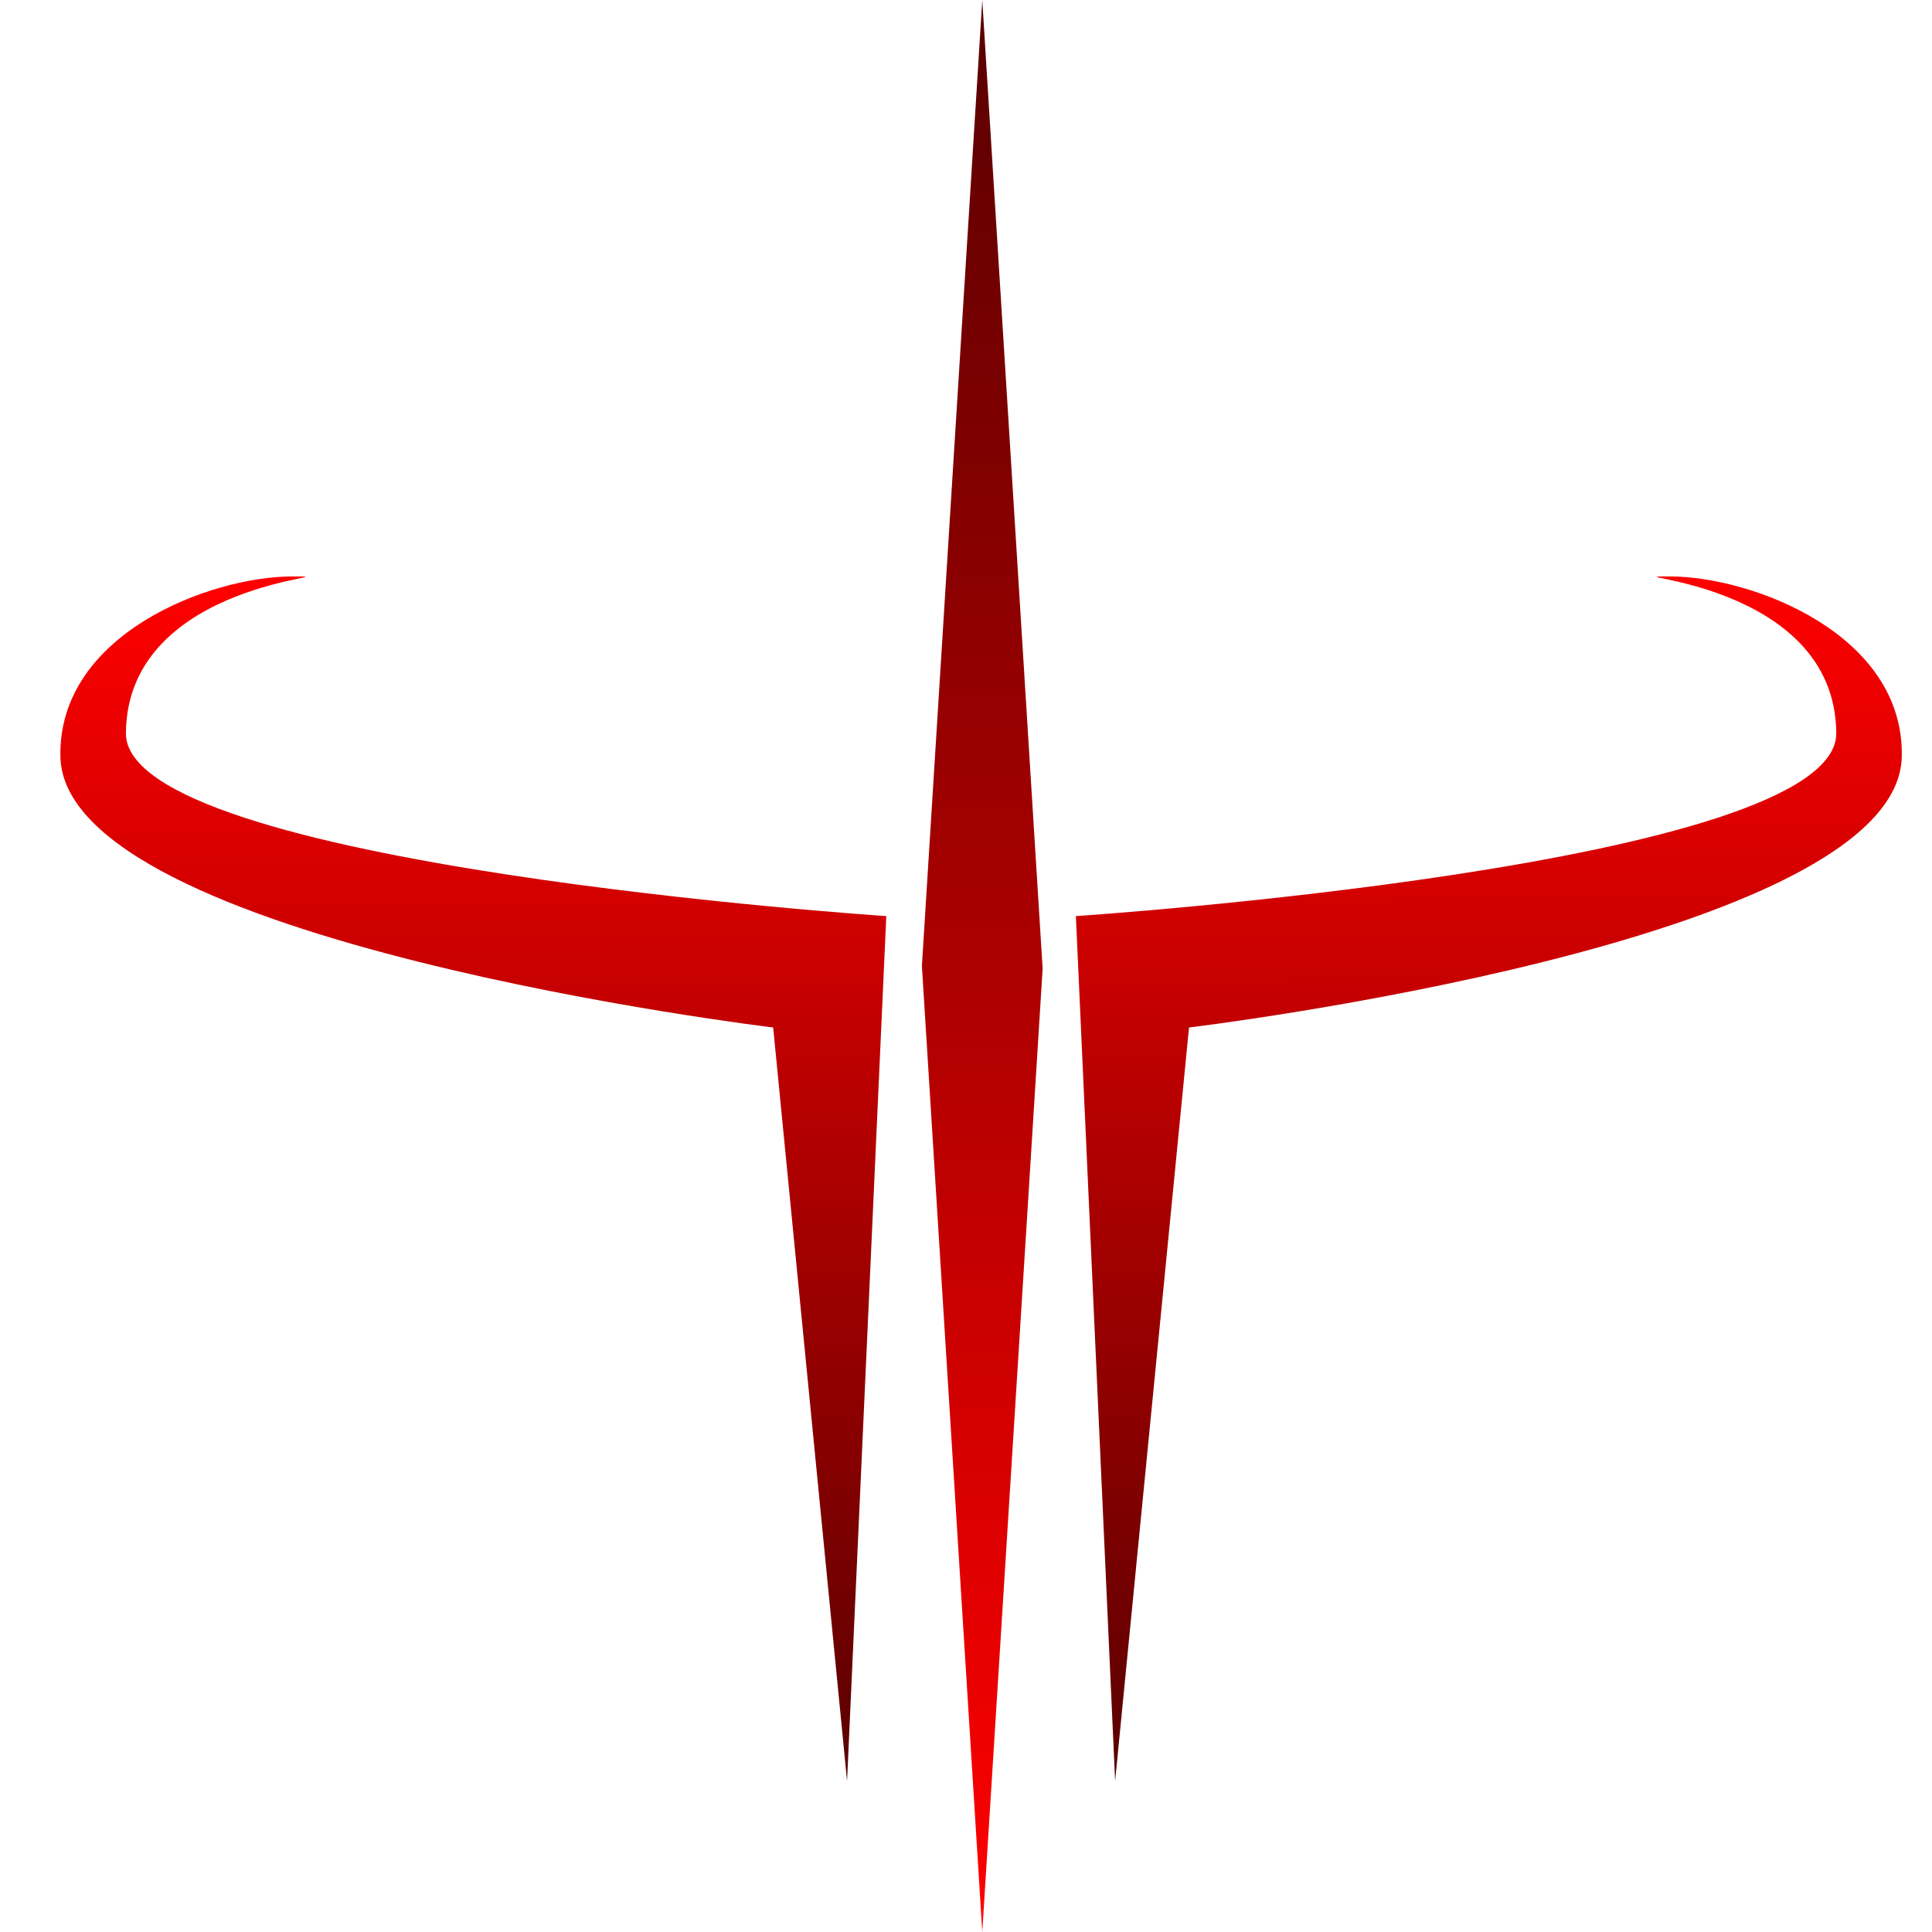
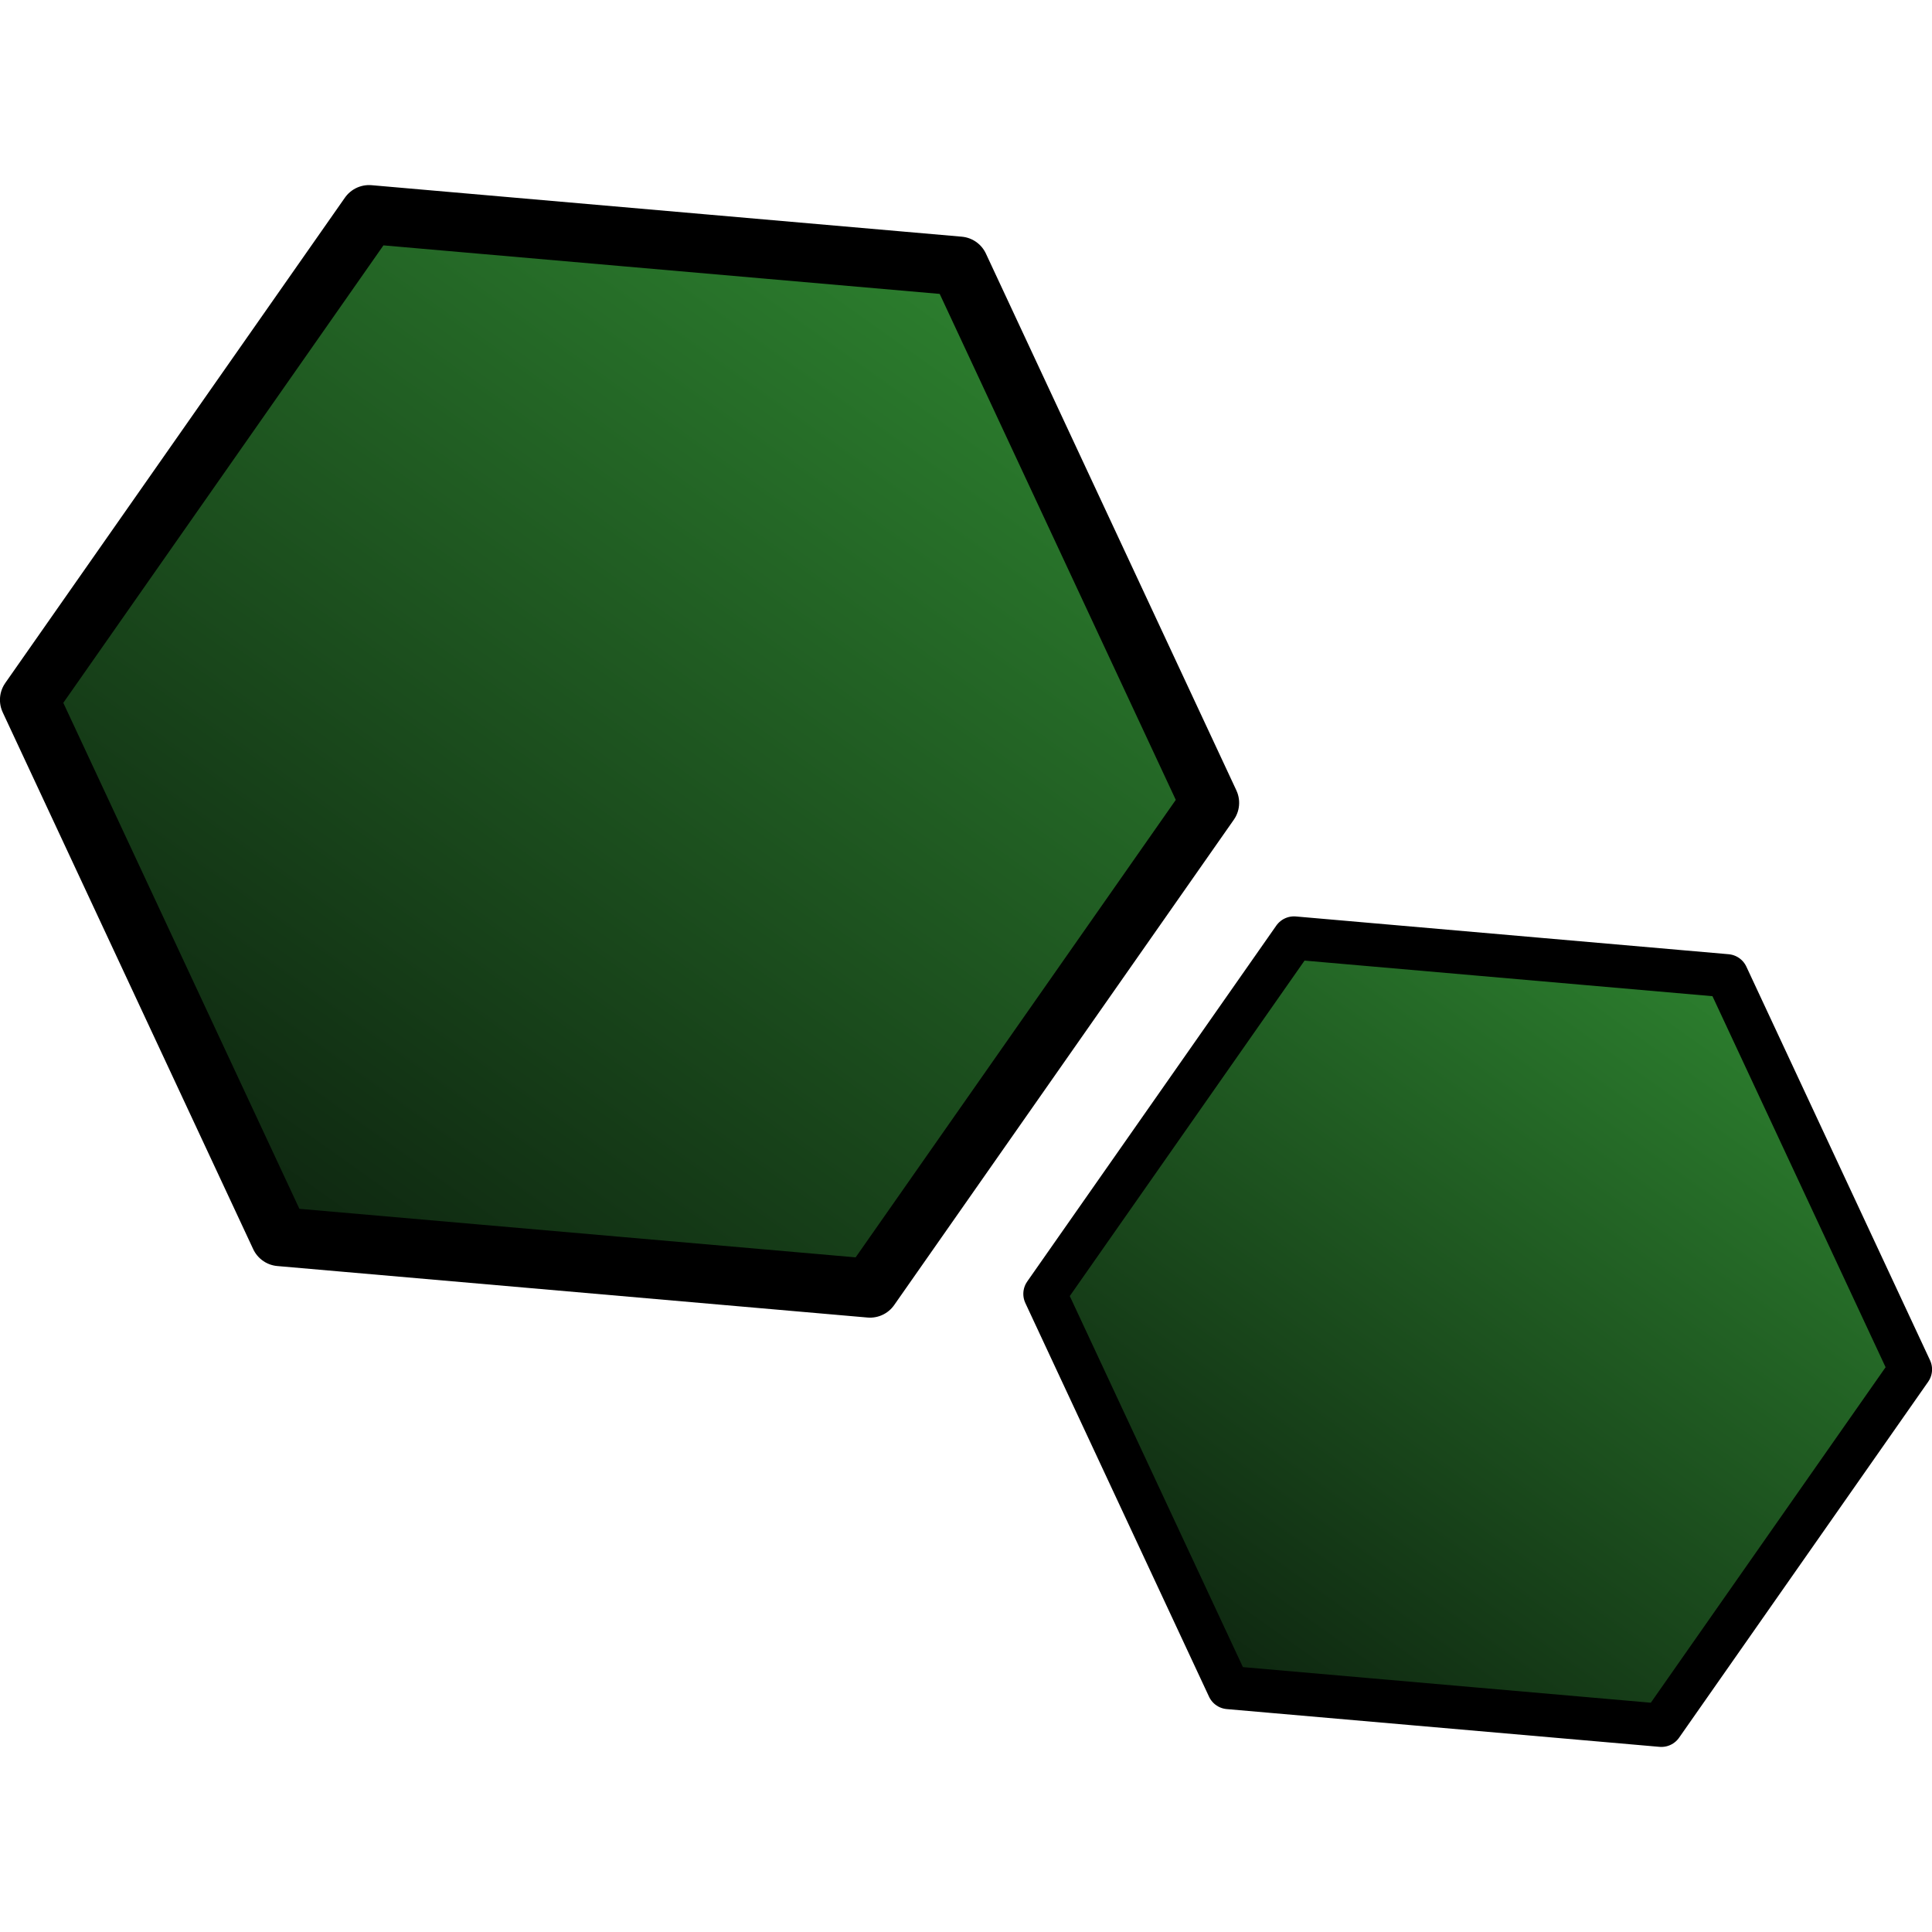
- <svg xmlns="http://www.w3.org/2000/svg" xmlns:xlink="http://www.w3.org/1999/xlink" version="1.0" width="64" height="64" id="svg1306">
-   <defs id="defs1308">
-     <linearGradient id="linearGradient2180">
-       <stop style="stop-color:#ff0000;stop-opacity:1" offset="0" id="stop2182" />
-       <stop style="stop-color:#590000;stop-opacity:1" offset="1" id="stop2184" />
+ <svg xmlns="http://www.w3.org/2000/svg" xmlns:xlink="http://www.w3.org/1999/xlink" width="256" height="256" id="svg2" version="1.1" style="display:inline;enable-background:new">
+   <defs id="defs4">
+     <linearGradient id="linearGradient3357">
+       <stop style="stop-color:#4e9a06;stop-opacity:1" offset="0" id="stop3359" />
+       <stop style="stop-color:#4e9a06;stop-opacity:1" offset="1" id="stop3361" />
    </linearGradient>
-     <linearGradient x1="14.86" y1="19.054" x2="15.043" y2="59" id="linearGradient2190" xlink:href="#linearGradient2180" gradientUnits="userSpaceOnUse" />
-     <linearGradient x1="14.86" y1="19.054" x2="15.043" y2="59" id="linearGradient2194" xlink:href="#linearGradient2180" gradientUnits="userSpaceOnUse" />
-     <linearGradient x1="32" y1="64.091" x2="32" y2="0" id="linearGradient3077" xlink:href="#linearGradient2180" gradientUnits="userSpaceOnUse" />
+     <linearGradient id="linearGradient3349">
+       <stop style="stop-color:#73d216;stop-opacity:1;" offset="0" id="stop3351" />
+       <stop style="stop-color:#4e9a06;stop-opacity:1" offset="1" id="stop3353" />
+     </linearGradient>
+     <linearGradient id="linearGradient9853">
+       <stop style="stop-color:#0e2610;stop-opacity:1;" offset="0" id="stop9855" />
+       <stop style="stop-color:#2c7f2e;stop-opacity:1;" offset="1" id="stop9857" />
+     </linearGradient>
+     <linearGradient id="linearGradient3266">
+       <stop style="stop-color:#0e2610;stop-opacity:1;" offset="0" id="stop3268" />
+       <stop style="stop-color:#2c7f2e;stop-opacity:1;" offset="1" id="stop3270" />
+     </linearGradient>
+     <linearGradient xlink:href="#linearGradient9853" id="linearGradient14318" gradientUnits="userSpaceOnUse" x1="57.551" y1="55.625" x2="88.074" y2="3.542" />
+     <linearGradient id="linearGradient3273">
+       <stop style="stop-color:#0e2610;stop-opacity:1;" offset="0" id="stop3275" />
+       <stop style="stop-color:#2c7f2e;stop-opacity:1;" offset="1" id="stop3277" />
+     </linearGradient>
+     <linearGradient xlink:href="#linearGradient3349" id="linearGradient3355" x1="48.72" y1="45.808" x2="158.349" y2="45.808" gradientUnits="userSpaceOnUse" />
+     <linearGradient xlink:href="#linearGradient9853" id="linearGradient2954" gradientUnits="userSpaceOnUse" x1="57.551" y1="55.625" x2="88.074" y2="3.542" />
+     <linearGradient xlink:href="#linearGradient9853" id="linearGradient2956" gradientUnits="userSpaceOnUse" x1="57.551" y1="55.625" x2="88.074" y2="3.542" />
  </defs>
-   <g id="layer1">
-     <g id="g1327">
-       <path d="M 34.539,32.09 L 32.539,64 L 30.539,32 L 32.539,0 L 34.539,32.09 z " style="opacity:1;fill:url(#linearGradient3077);fill-opacity:1;fill-rule:nonzero;stroke:none;stroke-width:0.526;stroke-linecap:butt;stroke-linejoin:miter;stroke-miterlimit:4;stroke-dasharray:none;stroke-opacity:1" id="path1329" />
-       <path d="M 28.06,59 L 25.612,34.037 C 25.612,34.037 2.128,31.218 2.001,25.065 C 1.916,21.017 6.942,19.095 9.695,19.095 C 12.001,19.095 4.208,19.143 4.171,24.287 C 4.141,28.68 29.36,30.347 29.36,30.347 L 28.06,59 z " style="fill:url(#linearGradient2190);fill-opacity:1;fill-rule:nonzero;stroke:none;stroke-width:0.5;stroke-linecap:butt;stroke-linejoin:miter;stroke-miterlimit:4;stroke-dasharray:none;stroke-opacity:1" id="path1307" />
-       <path d="M 36.94,59 L 39.388,34.037 C 39.388,34.037 62.872,31.218 62.999,25.065 C 63.084,21.017 58.058,19.095 55.305,19.095 C 52.999,19.095 60.792,19.143 60.829,24.287 C 60.859,28.68 35.64,30.347 35.64,30.347 L 36.94,59 z " style="fill:url(#linearGradient2194);fill-opacity:1;fill-rule:nonzero;stroke:none;stroke-width:0.5;stroke-linecap:butt;stroke-linejoin:miter;stroke-miterlimit:4;stroke-dasharray:none;stroke-opacity:1" id="path2192" />
+   <g id="layer1" style="display:inline">
+     <g id="g2950" transform="matrix(0.8675304,0,0,0.8675304,-106.8119,16.95611)">
+       <path transform="matrix(2.988584,0.2614672,-0.2614672,2.988584,8.189701,-12.20716)" d="M 87.795,55.699 57.635,55.706 42.549,29.591 57.622,3.468 87.782,3.461 102.868,29.576 87.795,55.699 z" id="tile6" style="fill:url(#linearGradient2954);fill-opacity:1;fill-rule:evenodd;stroke:#000000;stroke-width:3;stroke-linecap:round;stroke-linejoin:round;stroke-miterlimit:4;stroke-opacity:1;stroke-dasharray:none;stroke-dashoffset:0;marker-start:none;marker-mid:none" />
+       <path transform="matrix(2.191628,0.1917426,-0.1917426,2.191628,195.1438,105.0717)" d="M 87.795,55.699 57.635,55.706 42.549,29.591 57.622,3.468 87.782,3.461 102.868,29.576 87.795,55.699 z" id="tile7" style="fill:url(#linearGradient2956);fill-opacity:1;fill-rule:evenodd;stroke:#000000;stroke-width:3;stroke-linecap:round;stroke-linejoin:round;stroke-miterlimit:4;stroke-opacity:1;stroke-dasharray:none;stroke-dashoffset:0;marker-start:none;marker-mid:none" />
    </g>
+     <path style="fill:#4e9a06;fill-opacity:1;stroke:none" d="m 6311.493,6299.229 c 369.075,369.075 738.149,738.149 1107.224,1107.224 -16.165,-16.126 -32.33,-32.325 -48.496,-48.479 C 7017.308,7005.061 6664.395,6652.148 6311.482,6299.235 5298.842,7045.528 4286.203,7791.822 3273.563,8538.116 c 154.786,412.762 309.572,825.524 464.358,1238.287 27.044,-10.094 54.099,-20.16 81.137,-30.27 64.309,-25.468 128.624,-50.919 192.928,-76.397 63.839,-26.779 127.686,-53.54 191.52,-80.33 63.289,-28.055 126.585,-56.093 189.869,-84.159 62.713,-29.321 125.434,-58.624 188.141,-87.955 62.11,-30.574 124.229,-61.131 186.333,-91.717 61.485,-31.815 122.979,-63.612 184.458,-95.438 60.832,-33.045 121.673,-66.072 182.499,-99.128 60.157,-34.259 120.325,-68.502 180.476,-102.771 59.456,-35.46 118.922,-70.905 178.372,-106.376 58.733,-36.647 117.475,-73.279 176.201,-109.936 57.984,-37.819 115.978,-75.623 173.955,-113.452 57.214,-38.977 114.438,-77.939 171.645,-116.925 56.418,-40.118 112.848,-80.221 169.259,-120.349 55.602,-41.243 111.215,-82.47 166.809,-123.722 54.762,-42.352 109.535,-84.689 164.29,-127.051 53.901,-43.443 107.813,-86.871 161.706,-130.323 53.017,-44.516 106.046,-89.018 159.055,-133.543 52.112,-45.573 104.236,-91.131 156.34,-136.713 51.186,-46.61 102.386,-93.205 153.564,-139.824 50.24,-47.629 100.494,-95.244 150.726,-142.882 49.273,-48.629 98.56,-97.244 147.824,-145.881 48.286,-49.608 96.586,-99.203 144.864,-148.819 47.28,-50.568 94.574,-101.123 141.845,-151.698 46.255,-51.507 92.524,-103.001 138.77,-154.517 45.211,-52.426 90.437,-104.839 135.639,-157.273 44.149,-53.323 88.313,-106.635 132.453,-159.965 43.069,-54.2 86.153,-108.389 129.213,-162.597 41.972,-55.053 83.96,-110.095 125.923,-165.155 40.857,-55.885 81.73,-111.76 122.578,-167.652 39.727,-56.695 79.47,-113.378 119.188,-170.079 38.58,-57.481 77.175,-114.952 115.745,-172.44 37.419,-58.245 74.854,-116.479 112.262,-174.73 36.24,-58.985 72.497,-117.96 108.727,-176.951 35.048,-59.7 70.112,-119.391 105.15,-179.097 33.843,-60.392 67.703,-120.775 101.534,-181.173 32.623,-61.06 65.263,-122.111 97.876,-183.176 31.389,-61.703 62.796,-123.398 94.173,-185.107 30.145,-62.321 60.306,-124.633 90.44,-186.959 28.887,-62.913 57.79,-125.818 86.665,-188.736 27.616,-63.481 55.25,-126.955 82.856,-190.441 26.336,-64.023 52.689,-128.04 79.013,-192.067 25.007,-64.426 50.014,-128.852 75.022,-193.278 C 8627.142,4592.642 7469.318,5445.936 6311.493,6299.229 z M 2853.89,8847.41 c -155.088,117.453 -310.175,234.907 -465.262,352.361 76.683,306.729 153.365,613.458 230.048,920.187 -6.026,-23.994 -12.016,-48.048 -18.028,-72.065 -70.676,-282.705 -141.352,-565.409 -212.028,-848.114 -110.644,83.795 -221.287,167.589 -331.931,251.384 53.22,255.457 106.44,510.913 159.66,766.37 -0.238,-0.357 -0.245,-1.066 -0.395,-1.559 -53.109,-254.922 -106.218,-509.844 -159.326,-764.766 -130.695,98.98 -261.389,197.962 -392.084,296.942 29.808,184.815 59.617,369.63 89.425,554.445 21.678,-3.42 43.361,-6.807 65.035,-10.247 68.068,-12.121 136.139,-24.224 204.205,-36.357 67.899,-13.503 135.802,-26.986 203.698,-40.501 67.613,-14.864 135.231,-29.71 202.841,-44.585 67.301,-16.219 134.606,-32.419 201.904,-48.649 66.962,-17.568 133.929,-35.118 200.888,-52.697 66.596,-18.909 133.196,-37.799 199.789,-56.72 66.203,-20.242 132.412,-40.467 198.611,-60.721 48.719,-15.969 97.438,-31.938 146.156,-47.907 -128.66,-385.979 -257.32,-771.957 -385.979,-1157.936 -45.742,33.712 -91.484,67.424 -137.227,101.136 z m -1739.23,1317.187 c 7.284,72.841 14.569,145.683 21.853,218.524 21.759,-2.1 43.521,-4.166 65.278,-6.285 68.674,-8 137.35,-15.981 206.022,-23.992 68.588,-9.39 137.179,-18.761 205.766,-28.163 46.768,-7.359 93.535,-14.717 140.303,-22.076 -29.807,-184.798 -59.613,-369.596 -89.42,-554.394 -183.267,138.796 -366.534,277.591 -549.802,416.386 z m 2442.176,-322.193 c 22.57,-7.912 45.151,-15.794 67.715,-23.726 31.959,-11.918 63.918,-23.835 95.876,-35.753 -54.53,19.826 -109.061,39.653 -163.591,59.479 z m -173.248,59.676 c 15.039,-4.941 30.092,-9.841 45.122,-14.808 29.559,-10.351 59.119,-20.703 88.678,-31.054 -44.6,15.287 -89.2,30.574 -133.8,45.862 z M 973.895,10271.204 c 3.584,42.104 7.167,84.208 10.751,126.312 5.52,-0.411 11.04,-0.815 16.545,-1.391 45.07,-4.331 90.14,-8.662 135.21,-12.993 -7.281,-72.819 -14.563,-145.637 -21.844,-218.457 -46.887,35.51 -93.774,71.02 -140.661,106.529 z m -78.552,59.49 c 1.876,24.39 3.752,48.779 5.628,73.169 27.848,-2.111 55.696,-4.224 83.544,-6.336 -3.582,-42.076 -7.163,-84.152 -10.745,-126.228 -26.142,19.798 -52.284,39.596 -78.426,59.395 z m -107.997,81.791 c 37.826,-2.87 75.653,-5.74 113.479,-8.61 -1.874,-24.359 -3.748,-48.717 -5.622,-73.075 -35.952,27.229 -71.905,54.457 -107.857,81.685 z" id="path3374" />
  </g>
</svg>
